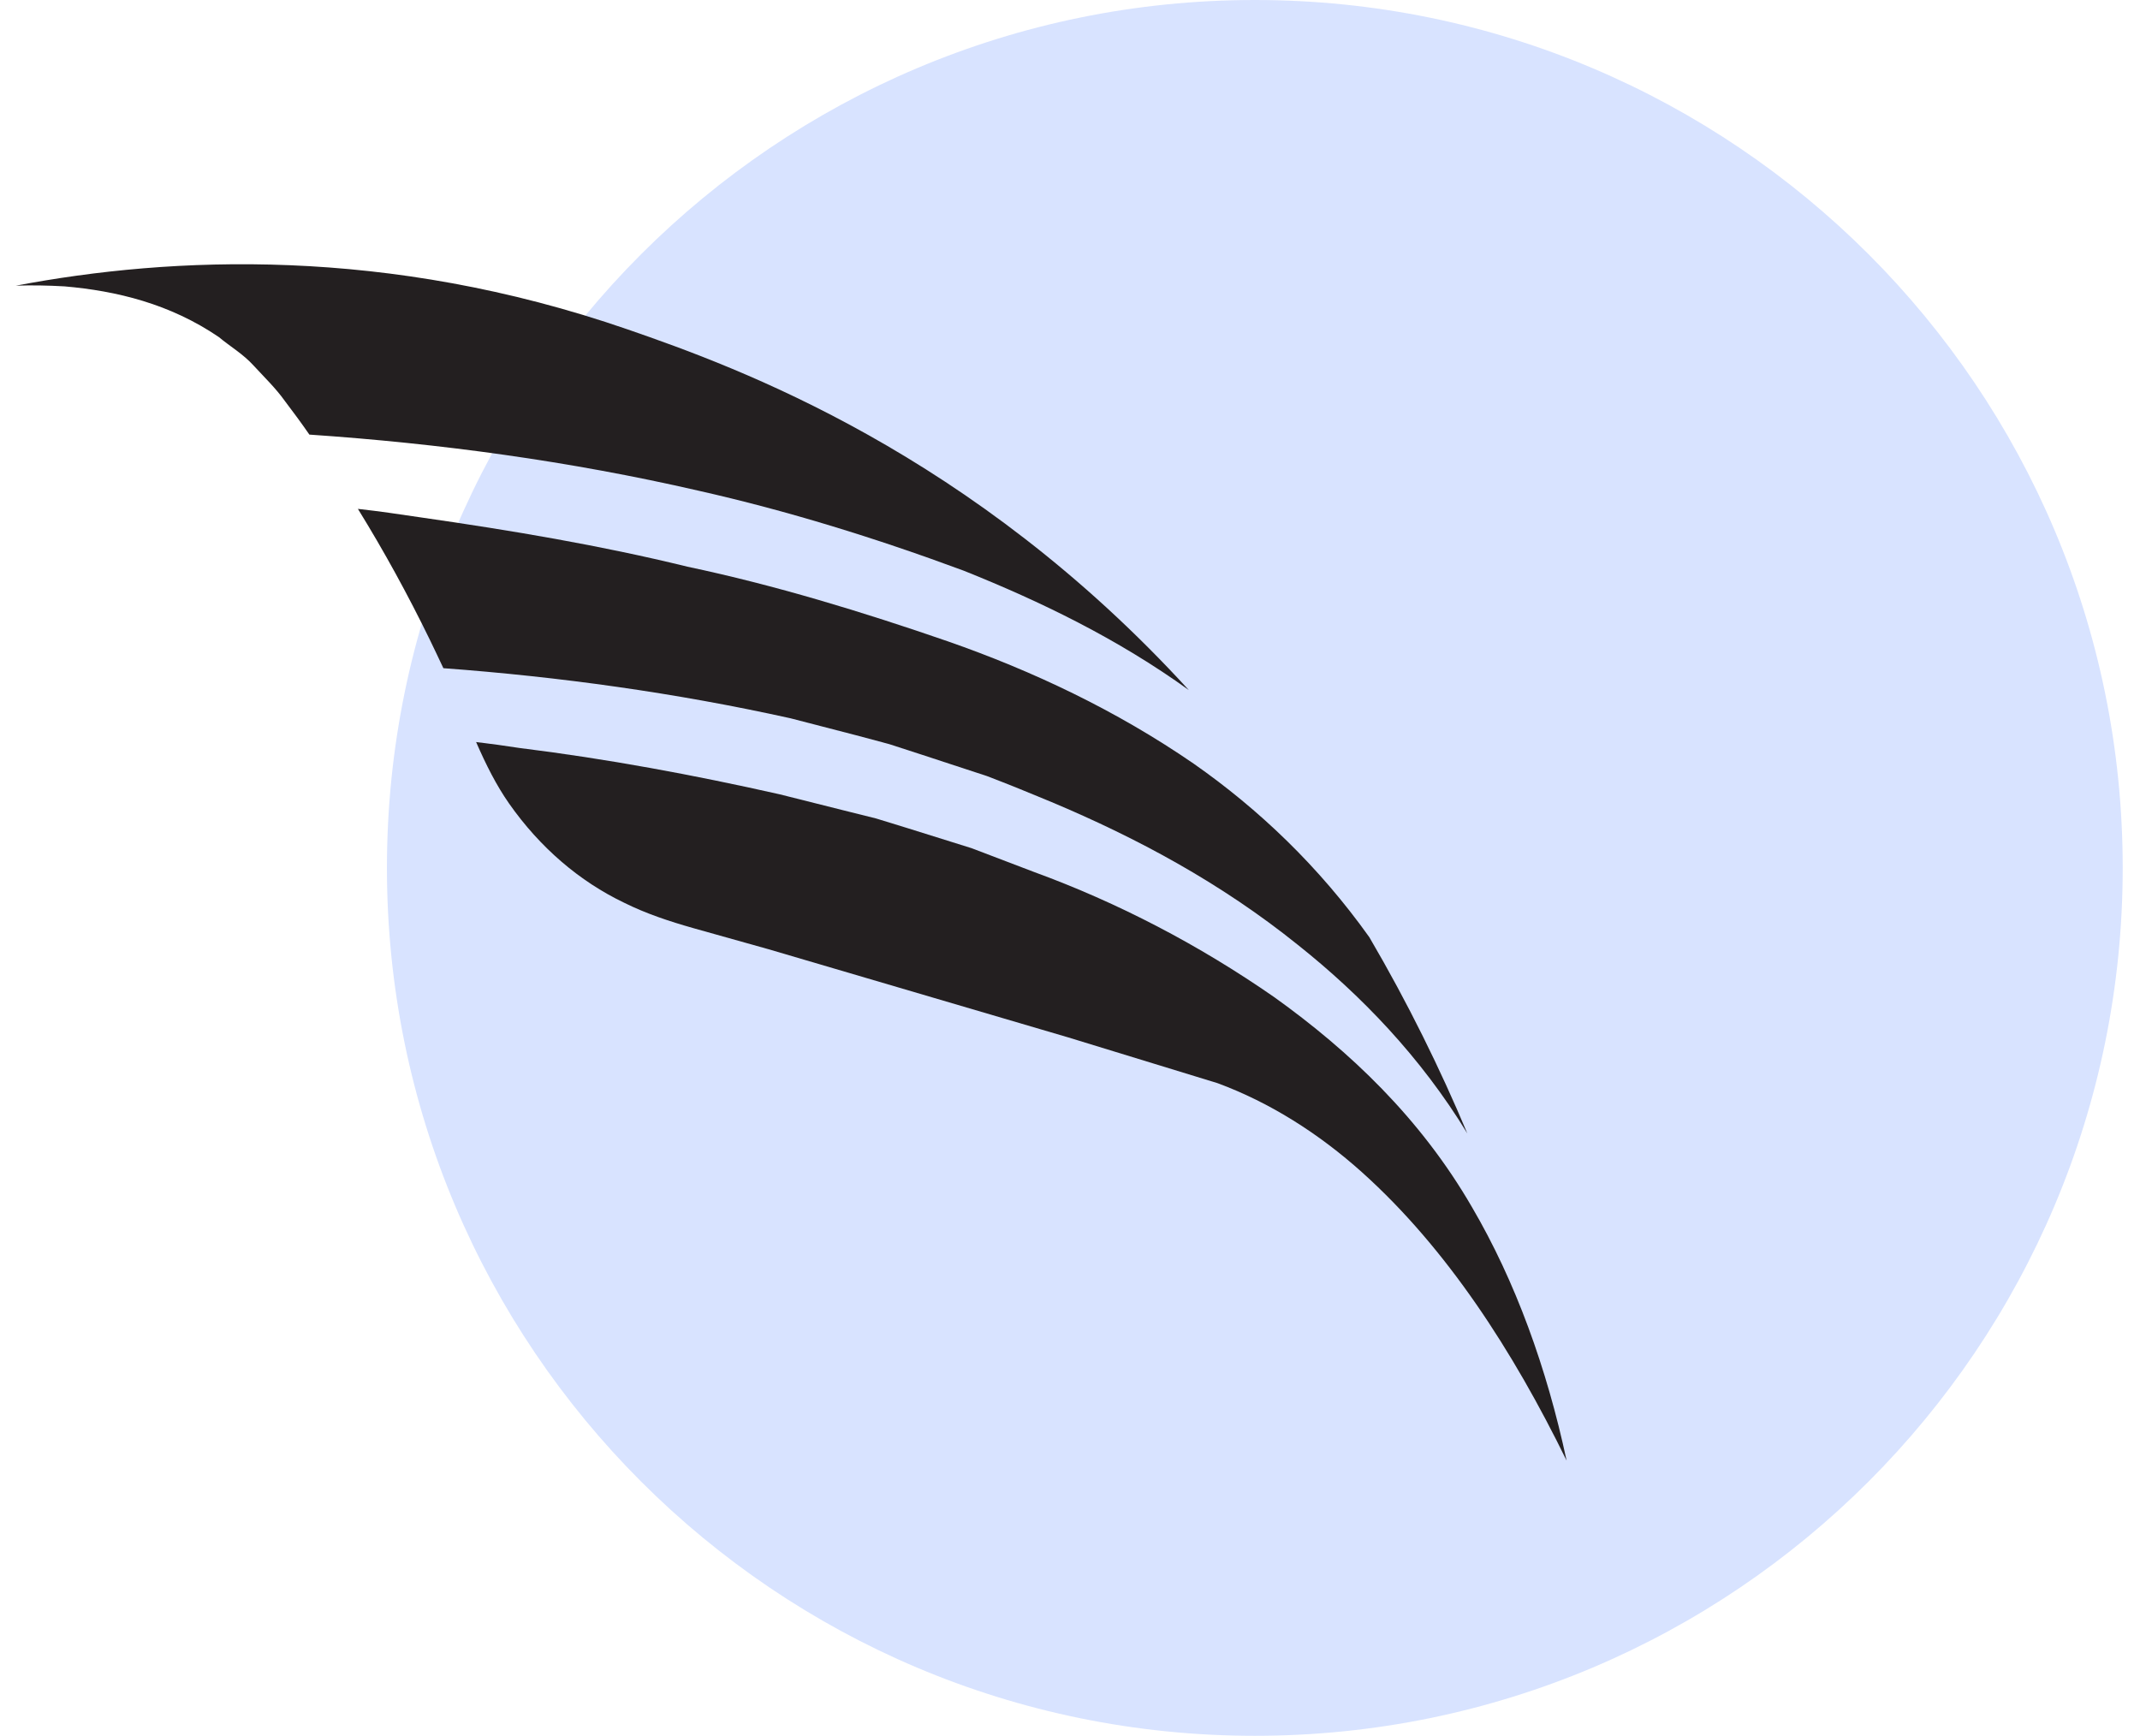
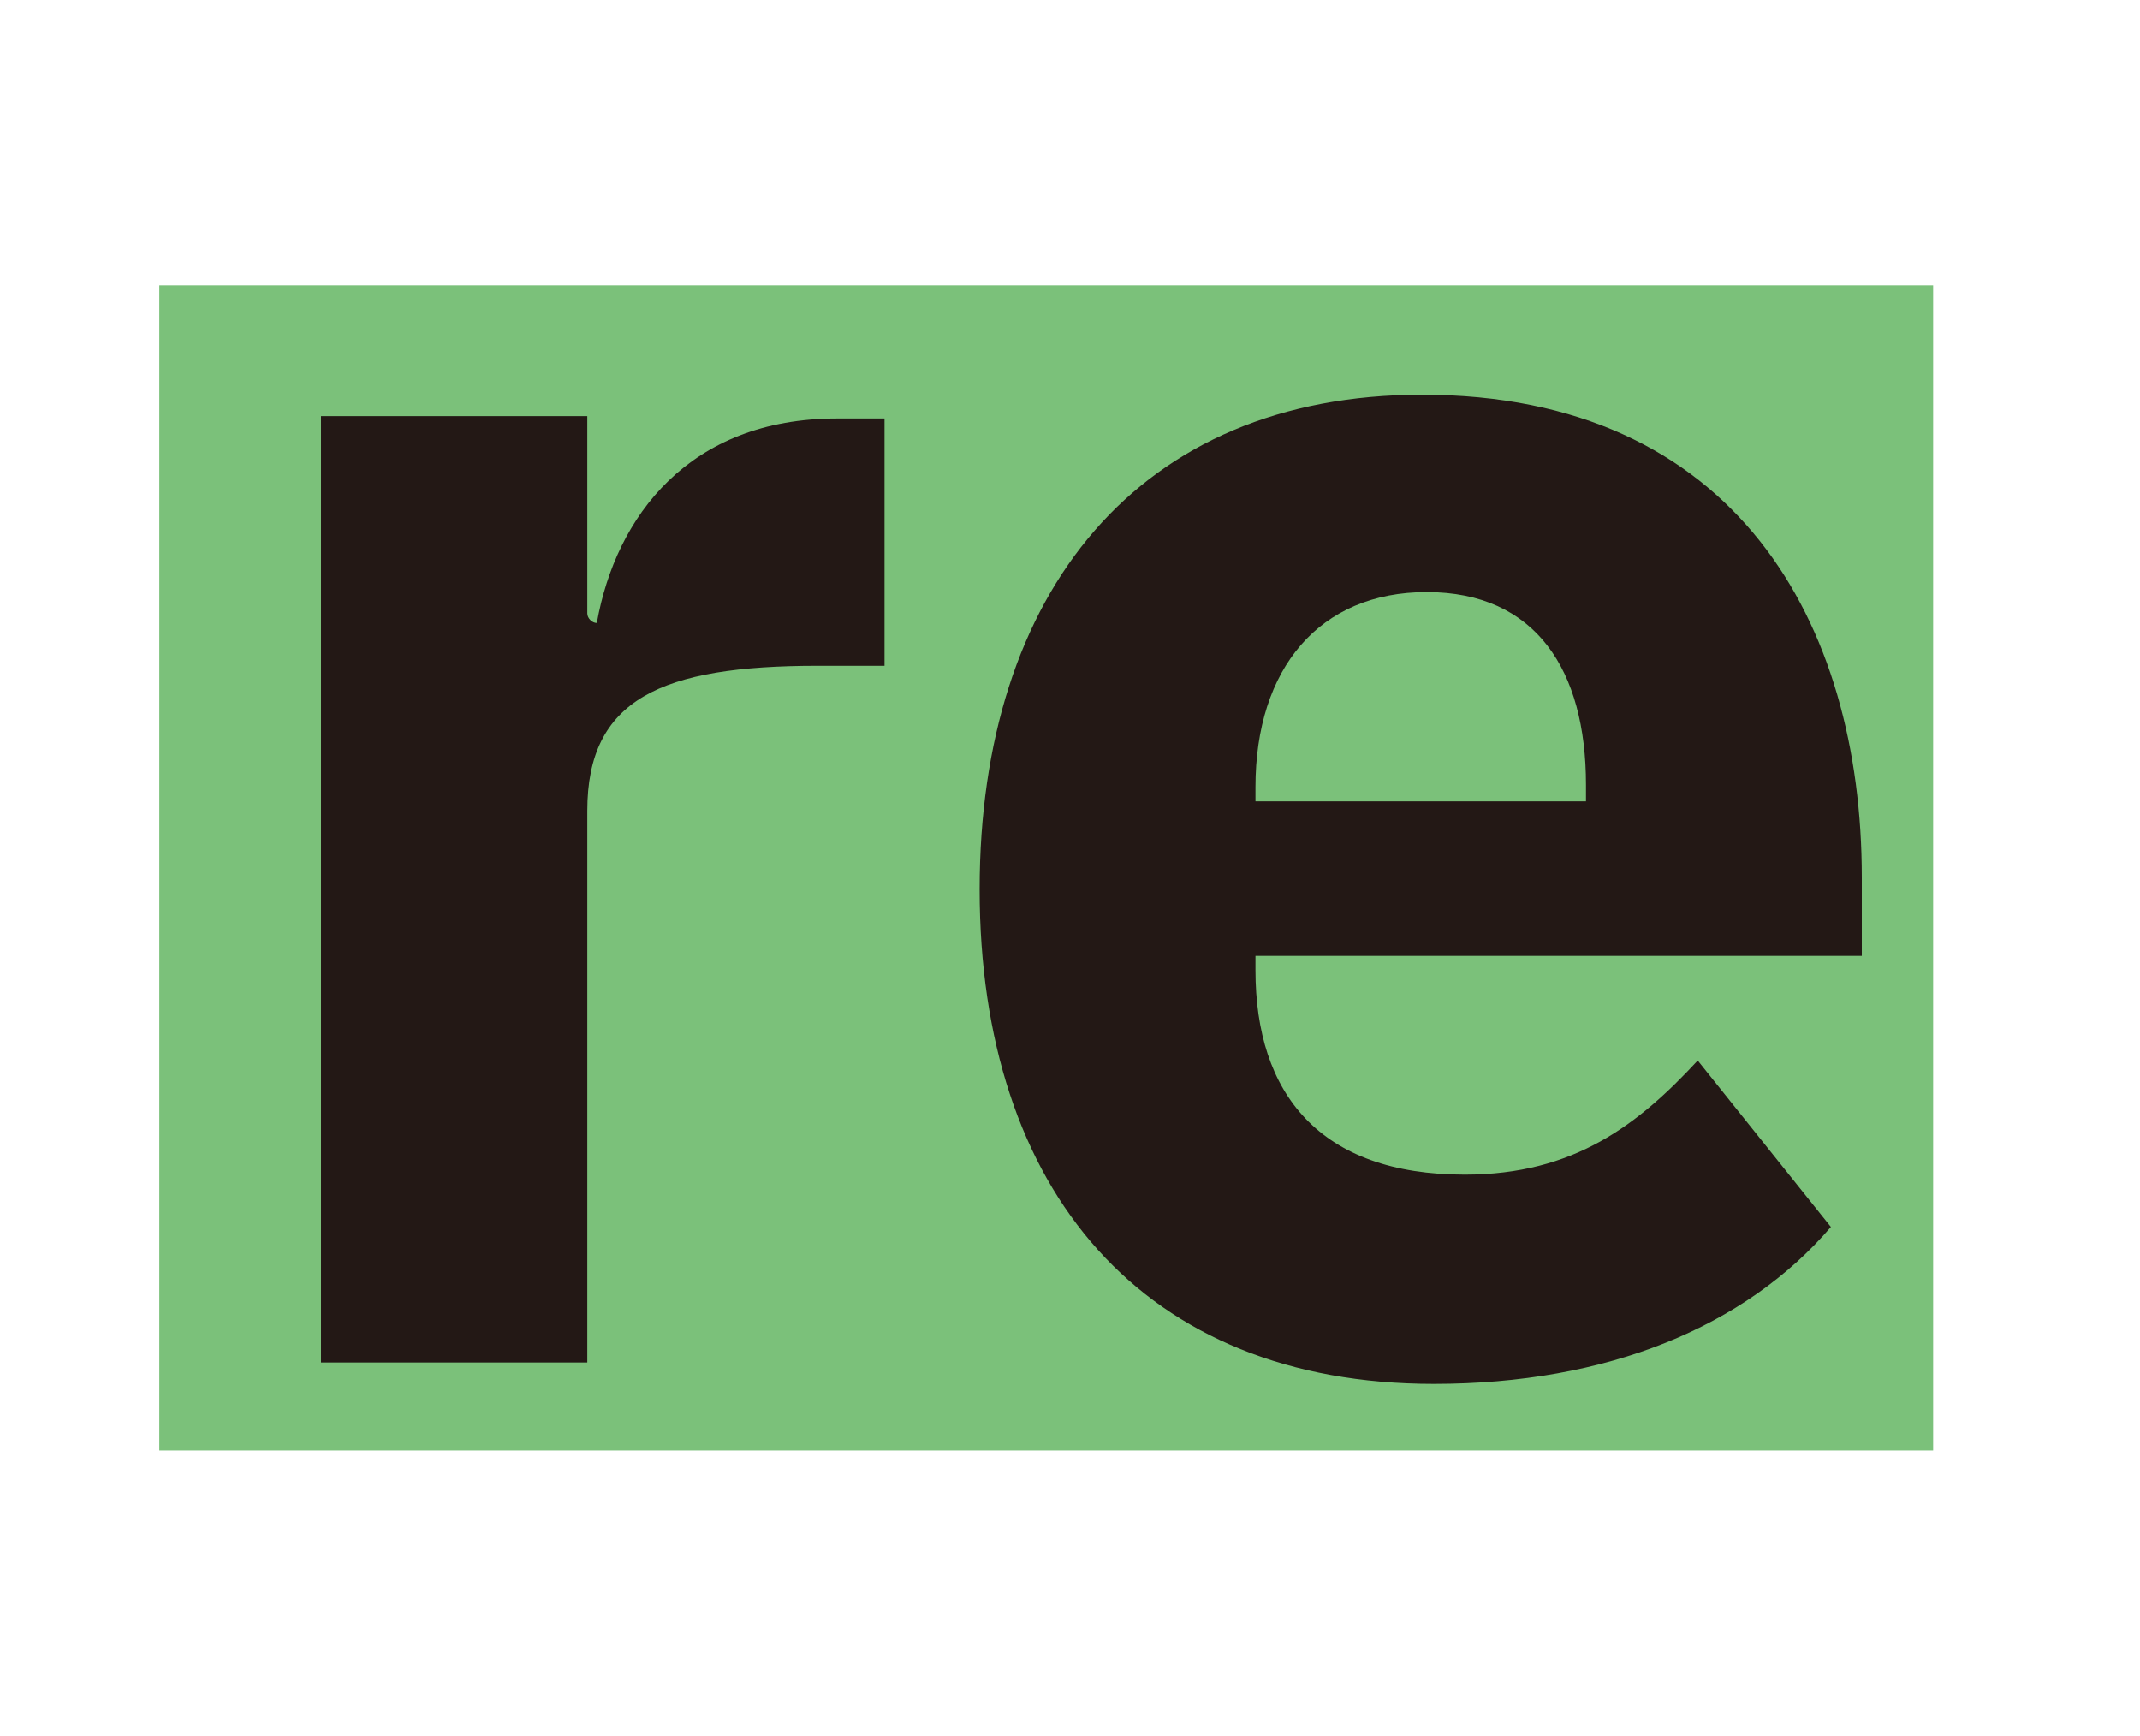
- <svg xmlns="http://www.w3.org/2000/svg" width="90" height="73" viewBox="0 0 90 73" fill="none">
-   <circle cx="52.773" cy="36.5" r="36.5" fill="#D8E3FF" />
-   <path d="M2.709 12.043C4.905 12.232 7.151 12.779 9.2 14.173C9.683 14.576 10.225 14.886 10.669 15.378C11.113 15.859 11.602 16.332 11.979 16.862C12.333 17.329 12.677 17.793 13.011 18.277C18.485 18.651 23.946 19.388 29.356 20.632C33.123 21.479 36.847 22.635 40.532 24.001C43.771 25.298 46.991 26.857 49.996 29.02C40.876 19.039 31.061 15.466 26.404 13.856C16.272 10.349 7.217 10.771 0.666 12.014C1.341 11.989 2.027 12.005 2.709 12.043Z" fill="#231F20" />
-   <path d="M28.906 23.831C25.225 22.93 21.496 22.306 17.761 21.769C16.856 21.635 15.951 21.5 15.052 21.401C16.136 23.154 17.154 25.009 18.084 26.919C18.272 27.305 18.459 27.704 18.647 28.101C23.528 28.462 28.404 29.135 33.247 30.208L36.017 30.925L37.399 31.295L38.768 31.739L41.505 32.637C42.415 32.985 43.313 33.35 44.218 33.728C47.804 35.235 51.34 37.127 54.583 39.737C57.24 41.85 59.751 44.453 61.709 47.665C60.574 44.963 59.213 42.187 57.589 39.415C55.465 36.434 52.935 34.027 50.201 32.116C46.953 29.882 43.452 28.224 39.857 26.97C36.262 25.729 32.608 24.613 28.906 23.831Z" fill="#231F20" />
-   <path d="M53.599 41.942C50.408 39.724 47.011 37.96 43.489 36.672L40.862 35.671L38.19 34.835L36.848 34.422L35.494 34.084L32.794 33.406C29.167 32.589 25.515 31.91 21.842 31.456C21.238 31.363 20.631 31.278 20.023 31.207C20.45 32.184 20.876 33.027 21.408 33.79C22.713 35.651 24.374 37.066 26.245 37.963C27.177 38.426 28.144 38.745 29.165 39.035L32.321 39.92L44.928 43.629L51.206 45.553C53.397 46.363 55.454 47.66 57.296 49.314C60.857 52.516 63.631 56.817 65.885 61.425C65.055 57.542 63.735 53.888 61.906 50.767C59.736 47.017 56.758 44.205 53.599 41.942Z" fill="#231F20" />
+ <svg xmlns="http://www.w3.org/2000/svg" version="1.1" id="레이어_1" x="0px" y="0px" viewBox="0 0 90 73" style="enable-background:new 0 0 90 73;" xml:space="preserve">
+   <style type="text/css">
+ 	.st0{fill:#7BC17A;}
+ 	.st1{fill:#231815;}
+ </style>
+   <path class="st0" d="M6.7,61V12h74.6V61H6.7z" />
+   <path class="st1" d="M13.5,57.3V17.5h11.2v8.3c0,0.2,0.2,0.4,0.4,0.4h0c0.8-4.5,3.9-8.6,10.1-8.6h2V28h-2.8c-6.6,0-9.7,1.4-9.7,6.1  v23.2H13.5z" />
+   <path class="st1" d="M41.2,37.4c0-12.5,6.7-20.8,18.6-20.8c13.2,0,18.5,9.6,18.5,20.3v3.3H52.8v0.6c0,5.2,2.7,8.6,8.8,8.6  c4.6,0,7.3-2.1,9.8-4.8l5.6,7c-3.6,4.2-9.4,6.6-16.7,6.6C48.1,58.2,41.2,50.1,41.2,37.4z M52.8,33.1v0.6h13.9V33  c0-4.8-2.1-8.1-6.7-8.1C55.5,24.9,52.8,28.1,52.8,33.1z" />
</svg>
